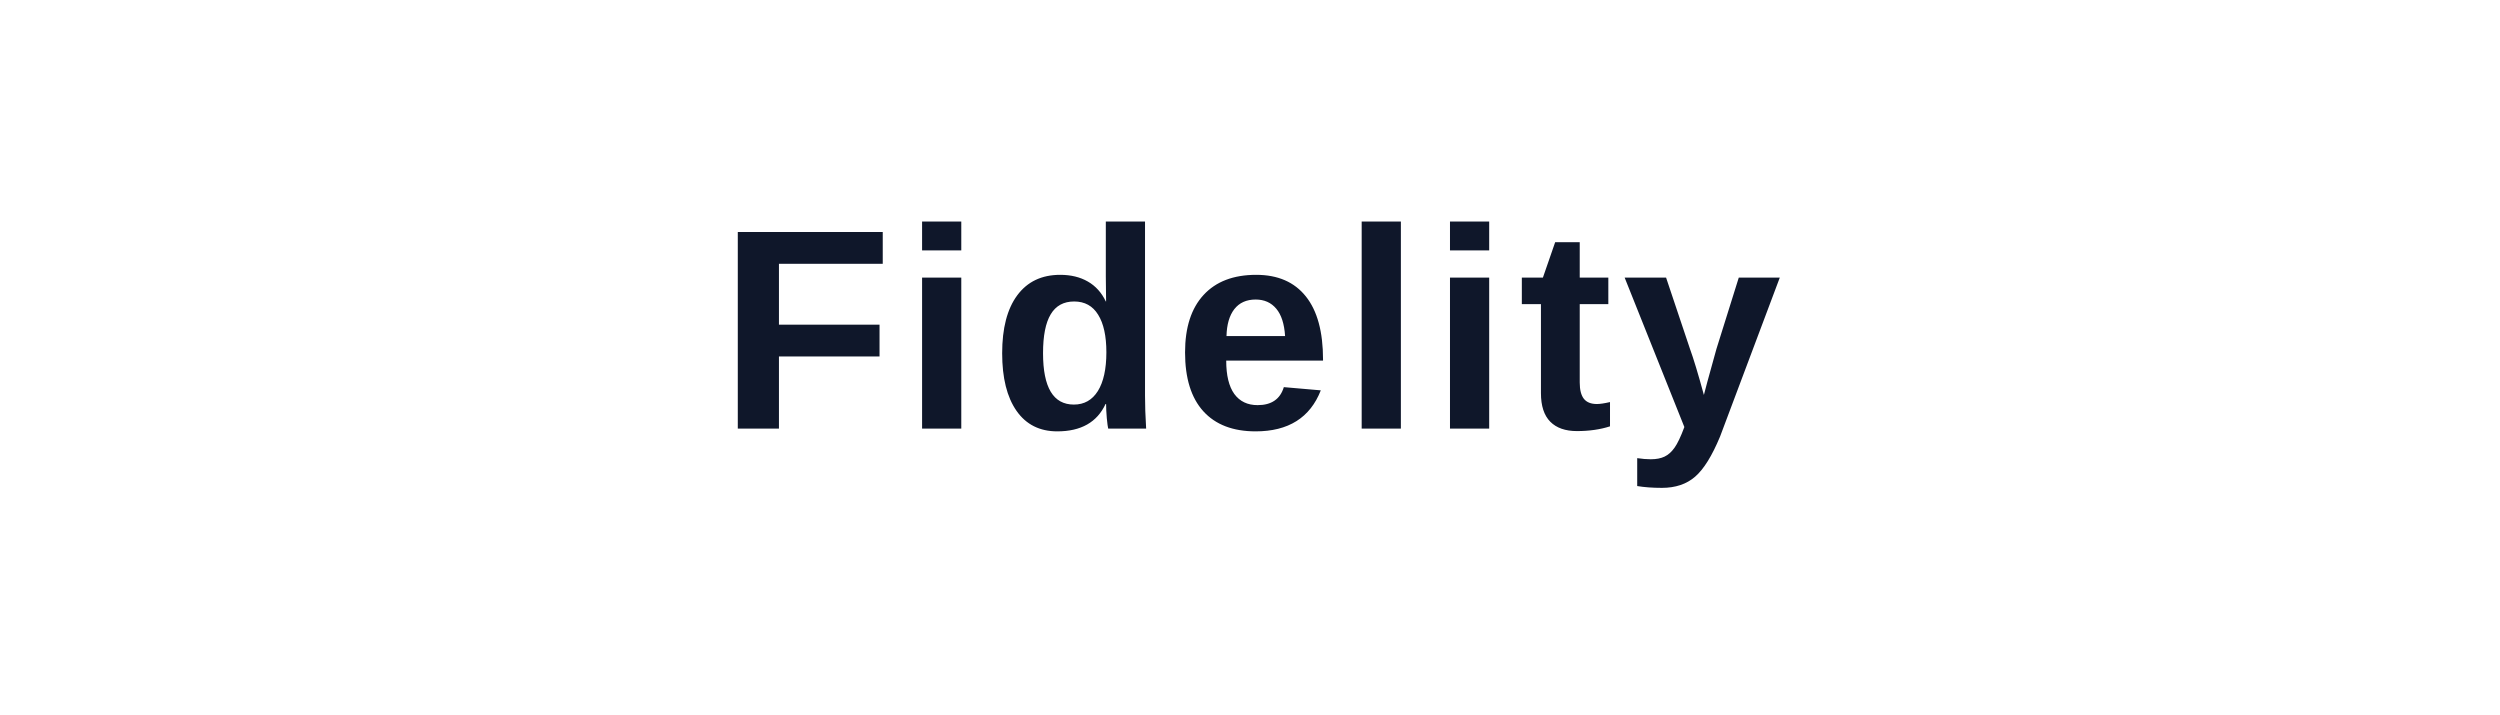
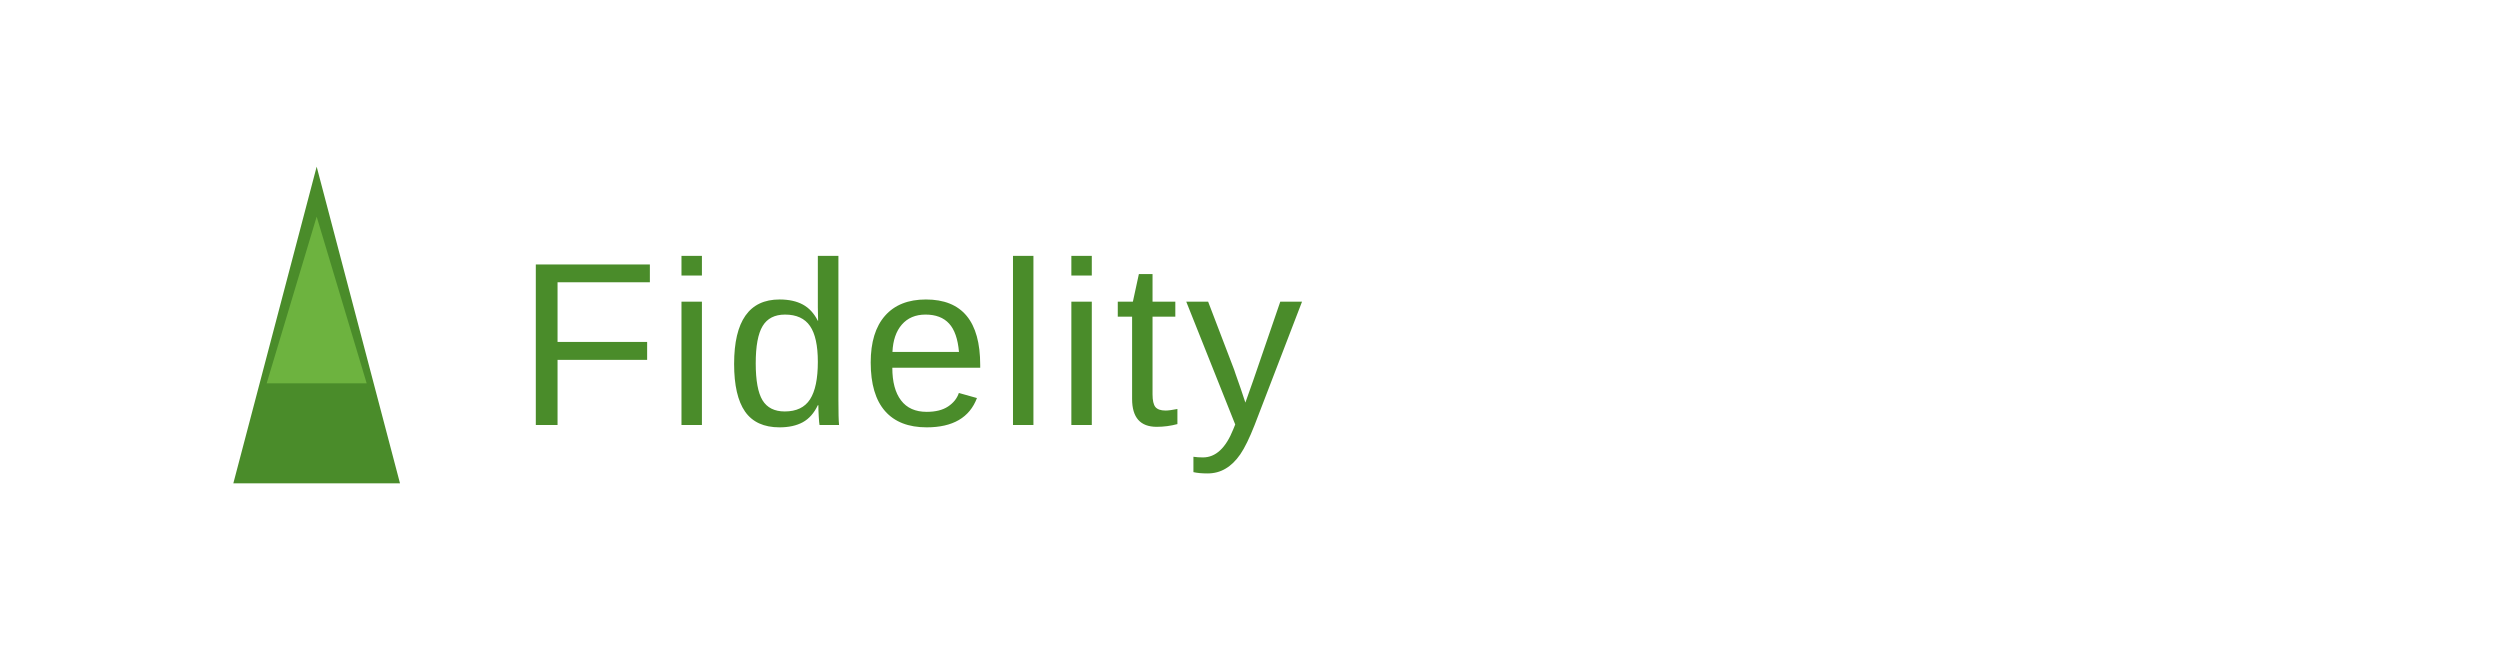
- <svg xmlns="http://www.w3.org/2000/svg" viewBox="0 0 280 80">
-   <text x="140" y="48" text-anchor="middle" font-family="Arial, Helvetica, sans-serif" font-size="32" font-weight="700" fill="#0f172a" letter-spacing="1">Fidelity</text>
+ <svg xmlns="http://www.w3.org/2000/svg" viewBox="0 0 300 80">
+   <path d="M28 58 L38 20 L48 58 Z" fill="#4a8c2a" />
+   <path d="M32 46 L38 26 L44 46 Z" fill="#6db33f" />
+   <text x="62" y="51" font-family="'Helvetica Neue', Arial, sans-serif" font-size="28" font-weight="400" fill="#4a8c2a" letter-spacing="0.8">Fidelity</text>
</svg>
